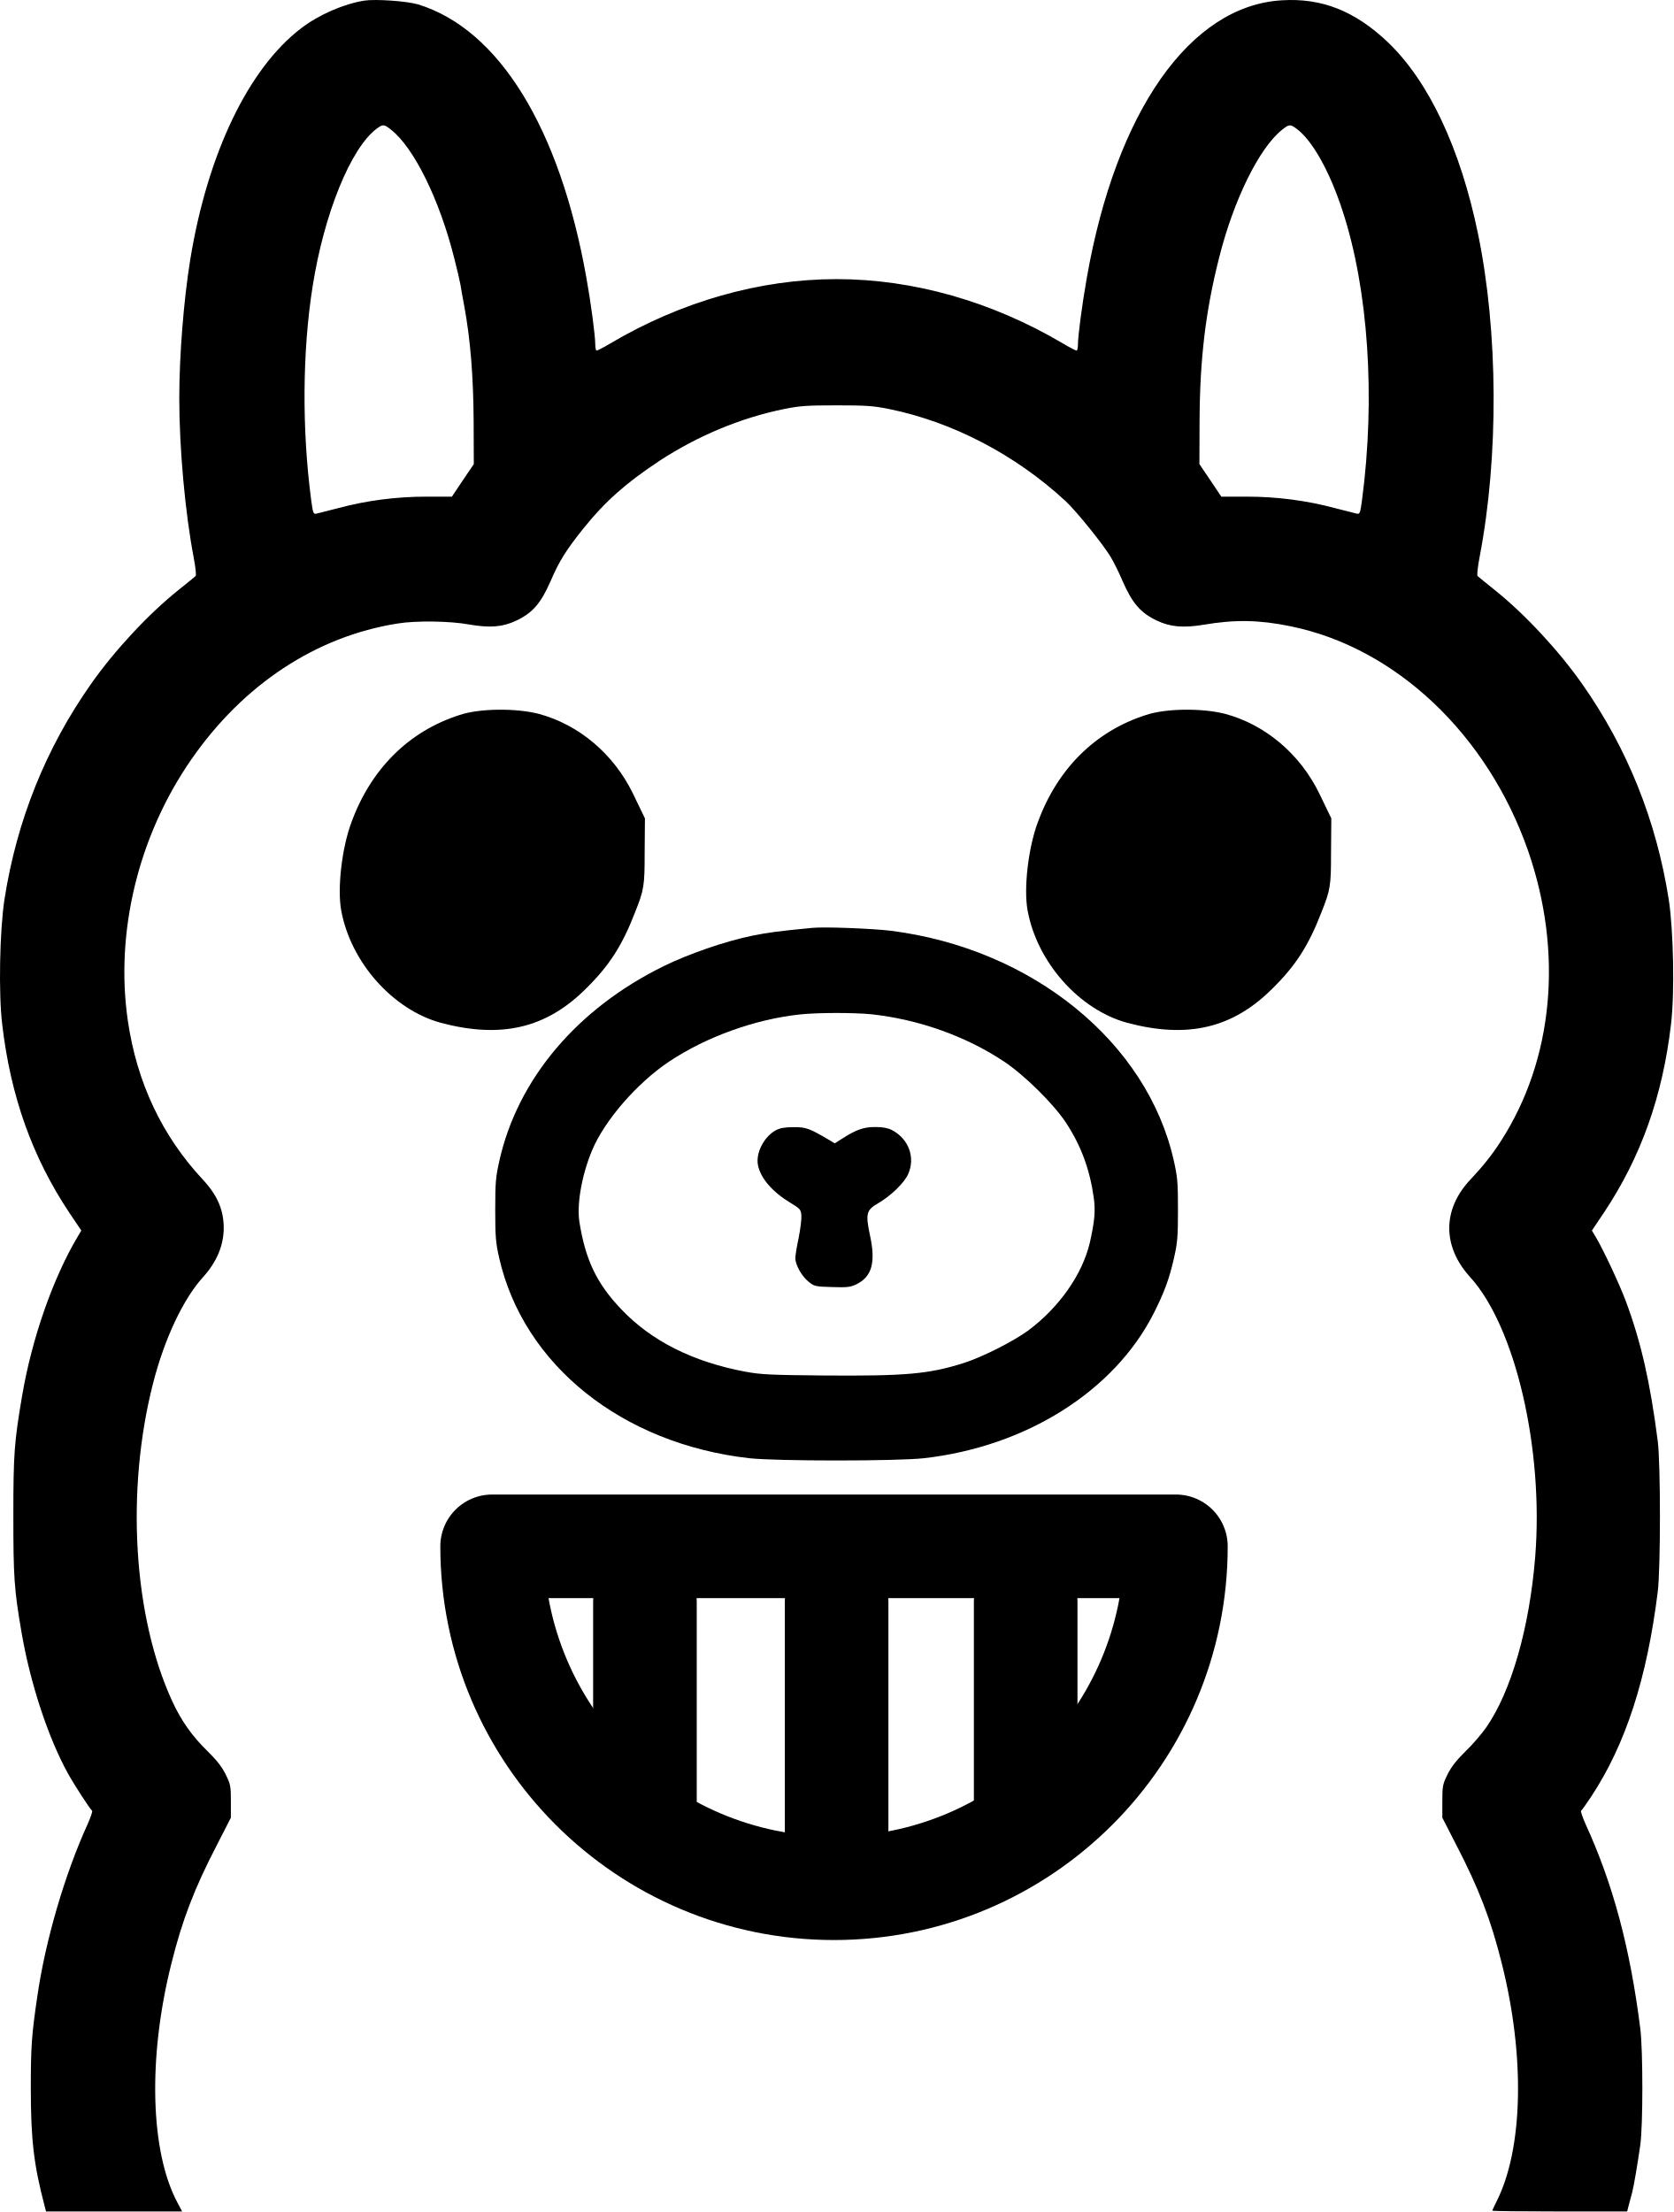
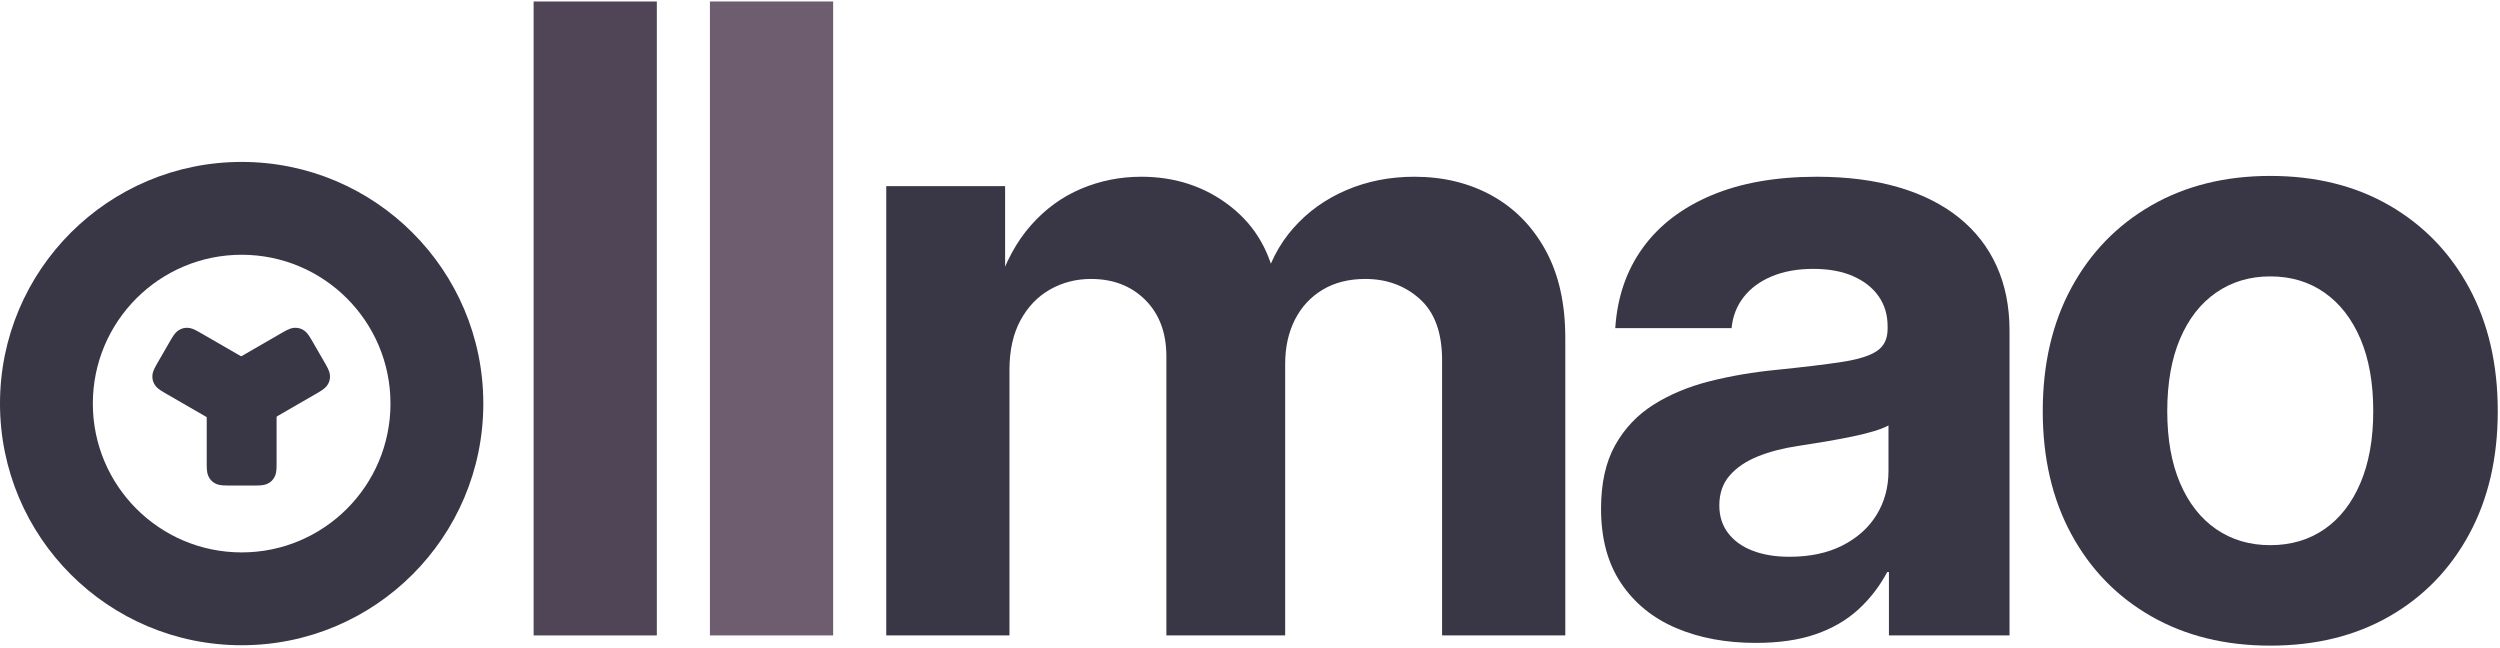
- <svg xmlns="http://www.w3.org/2000/svg" width="646" height="854" viewBox="0 0 646 854">
-   <path id="Path" fill="#000000" stroke="none" d="M 140.629 0.24 C 132.66 1.527 123.097 5.696 116.354 10.845 C 95.941 26.354 80.125 59.273 73.443 100.283 C 70.93 115.792 69.214 137.309 69.214 153.738 C 69.214 173.109 71.482 197.874 74.731 214.977 C 75.466 218.778 75.834 222.15 75.528 222.395 C 75.283 222.64 72.279 225.092 68.907 227.789 C 57.383 236.984 44.203 251.145 35.13 264.08 C 17.721 288.784 6.442 316.86 1.721 347.265 C -0.118 359.28 -0.608 383.555 0.863 395.57 C 4.112 423.278 12.449 446.695 26.732 468.151 L 31.391 475.078 L 30.042 477.346 C 20.479 493.407 12.326 516.64 8.526 538.953 C 5.522 556.608 5.154 561.328 5.154 584.99 C 5.154 608.837 5.461 613.557 8.281 630.047 C 11.652 649.786 18.518 670.689 26.18 684.605 C 28.694 689.141 34.824 698.581 35.56 699.072 C 35.805 699.194 35.069 701.462 33.904 704.098 C 25.077 723.408 17.537 749.093 14.411 770.733 C 12.204 785.567 11.897 790.349 11.897 805.981 C 11.897 825.903 13.001 835.589 17.169 851.466 L 17.782 853.795 L 44.019 853.795 L 70.317 853.795 L 68.601 850.546 C 57.996 830.93 57.015 794.517 66.149 758.166 C 70.317 741.369 75.037 729.048 83.865 712.067 L 89.137 701.769 L 89.137 695.455 C 89.137 689.57 89.014 688.896 87.114 685.034 C 85.642 682.091 83.681 679.578 80.187 676.145 C 74.24 670.383 69.949 664.314 66.517 656.835 C 51.437 624.1 48.494 575.489 59.099 534.049 C 63.513 516.762 70.808 501.376 78.47 492.978 C 83.681 487.215 86.378 480.779 86.378 474.097 C 86.378 467.17 83.926 461.469 78.409 455.523 C 62.593 438.604 52.846 418.006 49.352 394.038 C 44.387 359.893 53.398 322.683 73.873 293.198 C 93.918 264.263 122.055 245.689 153.503 240.724 C 160.552 239.559 173.732 239.743 181.088 241.092 C 189.119 242.502 194.145 242.072 199.295 239.62 C 205.67 236.617 208.858 232.877 212.597 224.295 C 215.907 216.633 218.482 212.464 225.409 203.821 C 233.746 193.461 241.776 186.411 254.649 177.89 C 269.362 168.266 286.097 161.278 302.771 157.906 C 308.839 156.68 311.659 156.496 323 156.496 C 334.341 156.496 337.161 156.68 343.229 157.906 C 367.688 162.872 391.964 175.5 411.335 193.399 C 415.503 197.261 425.495 209.644 428.683 214.794 C 429.909 216.816 432.055 221.108 433.403 224.295 C 437.142 232.877 440.33 236.617 446.705 239.62 C 451.671 242.011 456.881 242.502 464.605 241.214 C 476.804 239.13 486.183 239.314 498.137 241.766 C 538.841 249.98 574.273 283.512 589.966 328.446 C 603.636 367.862 599.774 409.118 579.422 440.626 C 575.989 445.96 572.556 450.251 567.591 455.523 C 556.863 466.986 556.863 481.208 567.53 492.978 C 585.062 512.165 596.035 559.367 592.724 600.99 C 590.518 628.453 583.468 653.035 573.782 666.95 C 572.066 669.402 568.511 673.57 565.813 676.145 C 562.319 679.578 560.358 682.091 558.886 685.034 C 556.986 688.896 556.863 689.57 556.863 695.455 L 556.863 701.769 L 562.135 712.067 C 570.963 729.048 575.683 741.369 579.851 758.166 C 588.863 794.027 588.066 829.704 577.767 849.995 C 576.909 851.711 576.173 853.305 576.173 853.489 C 576.173 853.673 587.882 853.795 602.226 853.795 L 628.218 853.795 L 628.892 851.159 C 629.26 849.75 629.873 847.604 630.179 846.378 C 630.854 843.681 632.202 835.712 633.306 828.049 C 634.348 820.325 634.348 791.881 633.306 783.299 C 629.383 752.158 622.823 727.454 612.096 704.098 C 610.931 701.462 610.195 699.194 610.44 699.072 C 610.747 698.888 612.463 696.436 614.302 693.677 C 627.666 673.448 635.88 648.008 640.049 614.415 C 641.152 605.158 641.152 565.374 640.049 556.485 C 637.106 533.559 633.551 517.988 627.666 502.234 C 625.214 495.675 618.716 481.821 615.958 477.346 L 614.609 475.078 L 619.268 468.151 C 633.551 446.695 641.888 423.278 645.137 395.57 C 646.608 383.555 646.118 359.28 644.279 347.265 C 639.497 316.798 628.279 288.845 610.87 264.08 C 601.797 251.145 588.617 236.984 577.093 227.789 C 573.721 225.092 570.717 222.64 570.472 222.395 C 570.166 222.15 570.534 218.778 571.269 214.977 C 578.687 176.296 578.441 128.053 570.656 90.352 C 563.913 57.495 551.653 31.381 535.837 16.301 C 523.209 4.286 510.336 -0.864 494.888 0.117 C 459.456 2.202 430.89 42.967 419.61 107.21 C 417.771 117.57 416.178 129.708 416.178 133.018 C 416.178 134.305 415.932 135.347 415.626 135.347 C 415.319 135.347 412.929 134.121 410.354 132.589 C 383.014 116.405 352.608 107.762 323 107.762 C 293.392 107.762 262.986 116.405 235.646 132.589 C 233.071 134.121 230.681 135.347 230.374 135.347 C 230.068 135.347 229.822 134.305 229.822 133.018 C 229.822 129.585 228.167 117.08 226.39 107.21 C 216.152 49.526 192.674 11.335 161.472 1.711 C 157.181 0.424 144.982 -0.434 140.629 0.24 Z M 151.051 50.139 C 159.878 57.127 169.686 77.111 175.326 99.486 C 176.368 103.532 177.471 108.191 177.778 109.907 C 178.023 111.563 178.697 115.302 179.249 118.183 C 181.64 131.179 182.743 145.217 182.866 162.32 L 182.927 179.178 L 178.697 185.43 L 174.468 191.744 L 164.598 191.744 C 153.074 191.744 141.61 193.216 130.637 196.158 C 126.714 197.139 122.913 198.12 122.178 198.304 C 121.013 198.549 120.829 198.181 120.155 193.154 C 116.538 165.875 116.722 135.654 120.707 110.52 C 125.12 82.506 135.419 57.127 145.472 49.649 C 147.863 47.871 148.292 47.932 151.051 50.139 Z M 500.589 49.71 C 506.658 54.185 513.34 66.077 518.305 81.28 C 528.297 111.685 531.117 153.431 525.845 193.154 C 525.171 198.181 524.987 198.549 523.822 198.304 C 523.087 198.12 519.286 197.139 515.363 196.158 C 504.39 193.216 492.926 191.744 481.402 191.744 L 471.532 191.744 L 467.303 185.43 L 463.073 179.178 L 463.134 162.32 C 463.257 138.535 465.464 119.961 470.735 99.302 C 476.314 77.111 486.183 57.127 494.949 50.139 C 497.708 47.932 498.137 47.871 500.589 49.71 Z" />
-   <path id="Semicircle" fill="none" stroke="#000000" stroke-width="40" stroke-linecap="round" stroke-linejoin="round" d="M 190 597 L 190 597 C 190 669.902 249.099 729 322 729 C 394.901 729 454 669.902 454 597 L 190 597 Z" />
-   <path id="Line" fill="none" stroke="#000000" stroke-width="40" stroke-linecap="round" stroke-linejoin="round" d="M 323 706 L 323 618.593" />
-   <path id="Line-copy" fill="none" stroke="#000000" stroke-width="40" stroke-linecap="round" stroke-linejoin="round" d="M 249 706 L 249 618.593" />
-   <path id="Line-copy-2" fill="none" stroke="#000000" stroke-width="40" stroke-linecap="round" stroke-linejoin="round" d="M 396 706 L 396 618.593" />
-   <path id="path1" fill="#000000" stroke="none" d="M 313.498 358.237 C 300.195 359.525 296.579 360.015 290.203 361.303 C 279.843 363.448 265.989 368.23 256.365 372.95 C 222.895 389.317 199.846 416.596 192.796 448.166 C 191.386 454.419 191.202 456.503 191.202 467.047 C 191.202 477.468 191.386 479.736 192.735 485.682 C 202.114 526.938 240.12 557.405 289.284 562.983 C 299.95 564.148 346.049 564.148 356.715 562.983 C 396.193 558.508 430.154 537.114 445.418 507.076 C 449.463 499.046 451.425 493.835 453.264 485.682 C 454.613 479.736 454.797 477.468 454.797 467.047 C 454.797 456.503 454.613 454.419 453.203 448.166 C 442.965 402.313 398.461 366.207 343.903 359.341 C 336.792 358.483 318.157 357.747 313.498 358.237 Z M 336.424 391.585 C 354.631 393.547 372.96 400.045 387.672 409.853 C 395.58 415.125 406.737 426.159 411.518 433.393 C 417.403 442.342 420.774 451.476 422.307 462.572 C 422.981 467.66 422.614 471.522 420.774 479.736 C 417.893 491.996 408.943 504.808 396.867 513.758 C 391.227 517.865 379.519 523.812 372.347 526.141 C 358.738 530.493 349.849 531.29 318.095 531.045 C 297.376 530.861 293.697 530.677 287.751 529.574 C 267.461 525.773 251.4 517.681 239.753 505.36 C 230.312 495.429 226.021 486.357 223.692 471.706 C 222.65 464.901 224.611 453.622 228.596 444.12 C 233.439 432.534 245.944 418.129 258.327 409.853 C 272.671 400.29 291.552 393.486 308.9 391.647 C 315.582 390.911 329.742 390.911 336.424 391.585 Z" />
-   <path id="path2" fill="#000000" stroke="none" d="M 299.584 436.336 C 294.925 438.849 291.676 445.224 292.657 449.944 C 293.76 455.032 298.235 460.182 305.223 464.412 C 308.963 466.68 309.208 466.986 309.392 469.254 C 309.514 470.603 309.024 474.465 308.35 477.898 C 307.614 481.269 307.062 484.825 307.062 485.806 C 307.124 488.442 309.576 492.733 312.15 494.817 C 314.419 496.656 314.848 496.717 321.223 496.901 C 327.047 497.085 328.273 496.962 330.602 495.859 C 336.61 492.916 338.142 487.522 335.935 477.162 C 334.096 468.519 334.464 467.17 339.062 464.534 C 343.904 461.714 349.054 456.749 350.586 453.377 C 353.529 446.941 350.831 439.646 344.333 436.274 C 342.74 435.477 340.778 435.11 337.897 435.11 C 333.422 435.11 330.541 436.152 325.269 439.523 L 322.265 441.424 L 320.365 440.259 C 312.58 435.661 311.17 435.11 306.449 435.171 C 303.078 435.171 301.239 435.477 299.584 436.336 Z" />
-   <path id="path3" fill="#000000" stroke="none" d="M 177.446 276.038 C 157.811 282.317 143.166 296.893 135.624 317.637 C 131.963 327.505 130.187 343.091 131.74 351.499 C 135.401 371.57 151.708 389.847 170.236 394.893 C 193.532 401.059 210.949 397.022 226.37 381.55 C 235.355 372.691 240.237 364.954 245.118 352.396 C 248.667 343.539 248.89 341.97 248.89 329.411 L 249 315.956 L 244.342 306.313 C 236.908 291.064 223.485 279.738 207.954 275.589 C 199.19 273.347 185.101 273.46 177.446 276.038 Z" />
-   <path id="Path-copy" fill="#000000" stroke="none" d="M 442.446 276.038 C 422.811 282.317 408.166 296.893 400.624 317.637 C 396.963 327.505 395.187 343.091 396.74 351.499 C 400.401 371.57 416.708 389.847 435.236 394.893 C 458.532 401.059 475.949 397.022 491.37 381.55 C 500.355 372.691 505.237 364.954 510.118 352.396 C 513.667 343.539 513.89 341.97 513.89 329.411 L 514 315.956 L 509.342 306.313 C 501.908 291.064 488.485 279.738 472.954 275.589 C 464.19 273.347 450.101 273.46 442.446 276.038 Z" />
+ <svg xmlns="http://www.w3.org/2000/svg" width="1019px" height="264px" viewBox="0 0 1019 264" version="1.1">
+   <g id="Template---Icons---App" stroke="none" stroke-width="1" fill="none" fill-rule="evenodd">
+     <g id="wordmark" transform="translate(-118, -124)">
+       <rect fill="none" x="0" y="0" width="1255" height="512" />
+       <g id="Group-3" transform="translate(118, 124.6033)">
+         <g id="Ollmao" transform="translate(217.5024, 0)" fill-rule="nonzero">
+           <polygon id="Path" fill="#4F4557" points="50.222 0 50.222 258.397 0 258.397 0 0" />
+           <polygon id="Path" fill="#6D5D6E" points="122.088 0 122.088 258.397 71.867 258.397 71.867 0" />
+           <path d="M143.734,258.397 L143.734,75.265 L192.18,75.265 L192.18,116.33 L189.08,116.33 C192.303,106.226 196.849,97.854 202.717,91.212 C208.585,84.571 215.397,79.614 223.154,76.343 C230.91,73.071 239.07,71.436 247.634,71.436 C261.609,71.436 273.747,75.466 284.049,83.526 C294.35,91.587 300.594,102.521 302.782,116.33 L297.344,116.33 C299.641,107.072 303.743,99.095 309.648,92.398 C315.554,85.701 322.76,80.534 331.268,76.894 C339.775,73.255 349.023,71.436 359.011,71.436 C370.767,71.436 381.271,73.984 390.522,79.08 C399.773,84.176 407.084,91.608 412.456,101.375 C417.827,111.143 420.513,123.06 420.513,137.127 L420.513,258.397 L370.289,258.397 L370.289,146.145 C370.289,134.992 367.262,126.695 361.208,121.256 C355.155,115.817 347.74,113.097 338.965,113.097 C332.286,113.097 326.506,114.556 321.625,117.475 C316.744,120.393 312.975,124.458 310.318,129.67 C307.66,134.881 306.332,140.929 306.332,147.811 L306.332,258.397 L257.912,258.397 L257.912,144.646 C257.912,135.047 255.053,127.389 249.336,121.672 C243.618,115.956 236.232,113.097 227.176,113.097 C221.108,113.097 215.549,114.529 210.499,117.392 C205.449,120.255 201.429,124.446 198.44,129.962 C195.45,135.479 193.955,142.206 193.955,150.142 L193.955,258.397 L143.734,258.397 Z" id="Path" fill="#393646" />
+           <path d="M498.177,261.442 C485.978,261.442 475.141,259.421 465.665,255.379 C456.189,251.337 448.723,245.258 443.267,237.142 C437.81,229.025 435.082,218.897 435.082,206.758 C435.082,196.358 436.999,187.728 440.832,180.867 C444.665,174.006 449.902,168.486 456.54,164.308 C463.179,160.13 470.818,156.952 479.456,154.777 C488.095,152.601 497.161,151.056 506.656,150.142 C517.851,149.004 526.756,147.925 533.372,146.905 C539.989,145.885 544.728,144.39 547.59,142.42 C550.452,140.45 551.884,137.484 551.884,133.52 L551.884,132.328 C551.884,127.725 550.67,123.678 548.242,120.187 C545.814,116.696 542.346,113.958 537.839,111.971 C533.332,109.985 527.914,108.992 521.584,108.992 C515.187,108.992 509.565,110.002 504.716,112.023 C499.867,114.043 496.033,116.866 493.212,120.489 C490.391,124.113 488.75,128.328 488.287,133.133 L440.881,133.133 C441.699,120.535 445.438,109.631 452.098,100.421 C458.757,91.212 468.075,84.079 480.05,79.022 C492.025,73.964 506.35,71.436 523.025,71.436 C535.466,71.436 546.565,72.866 556.321,75.727 C566.077,78.587 574.32,82.737 581.051,88.175 C587.782,93.613 592.886,100.197 596.363,107.927 C599.841,115.657 601.579,124.391 601.579,134.13 L601.579,258.397 L552.426,258.397 L552.426,232.565 L551.732,232.565 C548.572,238.461 544.614,243.575 539.855,247.905 C535.097,252.235 529.315,255.574 522.509,257.921 C515.703,260.269 507.593,261.442 498.177,261.442 Z M511.899,226.336 C520.256,226.336 527.455,224.799 533.497,221.725 C539.539,218.651 544.174,214.488 547.402,209.235 C550.63,203.981 552.244,198.027 552.244,191.372 L552.244,172.811 C550.788,173.611 548.828,174.383 546.365,175.128 C543.902,175.872 541.031,176.587 537.753,177.274 C534.474,177.96 530.908,178.633 527.056,179.292 C523.204,179.952 519.188,180.599 515.007,181.233 C509.158,182.096 503.834,183.49 499.036,185.414 C494.238,187.338 490.415,189.916 487.566,193.149 C484.717,196.381 483.293,200.474 483.293,205.428 C483.293,209.77 484.479,213.513 486.851,216.655 C489.223,219.797 492.55,222.196 496.832,223.852 C501.114,225.508 506.137,226.336 511.899,226.336 Z" id="Shape" fill="#393646" />
+           <path d="M707.853,262.559 C689.47,262.559 673.305,258.574 659.357,250.604 C645.41,242.633 634.55,231.48 626.779,217.144 C619.007,202.808 615.121,186.092 615.121,166.996 C615.121,147.846 619.007,131.09 626.779,116.728 C634.55,102.367 645.41,91.172 659.357,83.144 C673.305,75.116 689.47,71.102 707.853,71.102 C726.351,71.102 742.545,75.116 756.435,83.144 C770.325,91.172 781.155,102.367 788.927,116.728 C796.698,131.09 800.584,147.846 800.584,166.996 C800.584,186.092 796.698,202.808 788.927,217.144 C781.155,231.48 770.325,242.633 756.435,250.604 C742.545,258.574 726.351,262.559 707.853,262.559 Z M707.853,221.604 C716.287,221.604 723.647,219.433 729.931,215.09 C736.216,210.748 741.104,204.485 744.596,196.301 C748.088,188.118 749.834,178.35 749.834,166.996 C749.834,155.472 748.088,145.634 744.596,137.481 C741.104,129.327 736.216,123.051 729.931,118.654 C723.647,114.256 716.287,112.057 707.853,112.057 C699.534,112.057 692.203,114.242 685.861,118.613 C679.518,122.984 674.601,129.259 671.109,137.44 C667.617,145.62 665.871,155.472 665.871,166.996 C665.871,178.406 667.617,188.188 671.109,196.343 C674.601,204.499 679.504,210.748 685.819,215.09 C692.133,219.433 699.478,221.604 707.853,221.604 Z" id="Shape" fill="#393646" />
+         </g>
+         <g id="Group-2" transform="translate(0, 65.3967)" fill="#393646">
+           <path d="M98.5,0 C152.9,0 197,44.1 197,98.5 C197,152.9 152.9,197 98.5,197 C44.1,197 0,152.9 0,98.5 C0,44.1 44.1,0 98.5,0 Z M98.5,37.84 C64.998,37.84 37.84,64.998 37.84,98.5 C37.84,132.002 64.998,159.16 98.5,159.16 C132.002,159.16 159.16,132.002 159.16,98.5 C159.16,64.998 132.002,37.84 98.5,37.84 Z" id="Combined-Shape" />
+           <g id="Group" transform="translate(98.305, 98.5214) scale(1, -1) translate(-98.305, -98.5214)translate(59.6409, 65.1465)">
+             <path d="M33.122,-4.5341707e-16 L44.596,4.5341707e-16 C47.552,-2.63448375e-16 48.624,0.308 49.705,0.886 C50.786,1.464 51.634,2.312 52.212,3.393 C52.79,4.473 53.098,5.545 53.098,8.501 L53.098,35.97 C53.098,38.926 52.79,39.998 52.212,41.079 C51.634,42.159 50.786,43.008 49.705,43.586 C48.624,44.163 47.552,44.471 44.596,44.471 L33.122,44.471 C30.166,44.471 29.094,44.163 28.013,43.586 C26.932,43.008 26.084,42.159 25.506,41.079 C24.928,39.998 24.62,38.926 24.62,35.97 L24.62,8.501 C24.62,5.545 24.928,4.473 25.506,3.393 C26.084,2.312 26.932,1.464 28.013,0.886 C29.094,0.308 30.166,2.63448375e-16 33.122,-4.5341707e-16 Z" id="Rectangle" />
+             <path d="M45.215,21.065 L56.689,21.065 C59.645,21.065 60.717,21.373 61.798,21.951 C62.879,22.529 63.727,23.377 64.305,24.458 C64.883,25.539 65.191,26.611 65.191,29.567 L65.191,57.035 C65.191,59.991 64.883,61.063 64.305,62.144 C63.727,63.225 62.879,64.073 61.798,64.651 C60.717,65.229 59.645,65.537 56.689,65.537 L45.215,65.537 C42.259,65.537 41.187,65.229 40.106,64.651 C39.025,64.073 38.177,63.225 37.599,62.144 C37.021,61.063 36.714,59.991 36.714,57.035 L36.714,29.567 C36.714,26.611 37.021,25.539 37.599,24.458 C38.177,23.377 39.025,22.529 40.106,21.951 C41.187,21.373 42.259,21.065 45.215,21.065 Z" id="Rectangle-Copy-2" transform="translate(50.9522, 43.301) rotate(120) translate(-50.9522, -43.301)" />
+             <path d="M20.639,21.065 L32.113,21.065 C35.069,21.065 36.141,21.373 37.222,21.951 C38.303,22.529 39.151,23.377 39.729,24.458 C40.307,25.539 40.615,26.611 40.615,29.567 L40.615,57.035 C40.615,59.991 40.307,61.063 39.729,62.144 C39.151,63.225 38.303,64.073 37.222,64.651 C36.141,65.229 35.069,65.537 32.113,65.537 L20.639,65.537 C17.683,65.537 16.611,65.229 15.53,64.651 C14.449,64.073 13.601,63.225 13.023,62.144 C12.445,61.063 12.137,59.991 12.137,57.035 L12.137,29.567 C12.137,26.611 12.445,25.539 13.023,24.458 C13.601,23.377 14.449,22.529 15.53,21.951 C16.611,21.373 17.683,21.065 20.639,21.065 Z" id="Rectangle-Copy-3" transform="translate(26.3759, 43.301) rotate(-120) translate(-26.3759, -43.301)" />
+           </g>
+         </g>
+       </g>
+     </g>
+   </g>
</svg>
